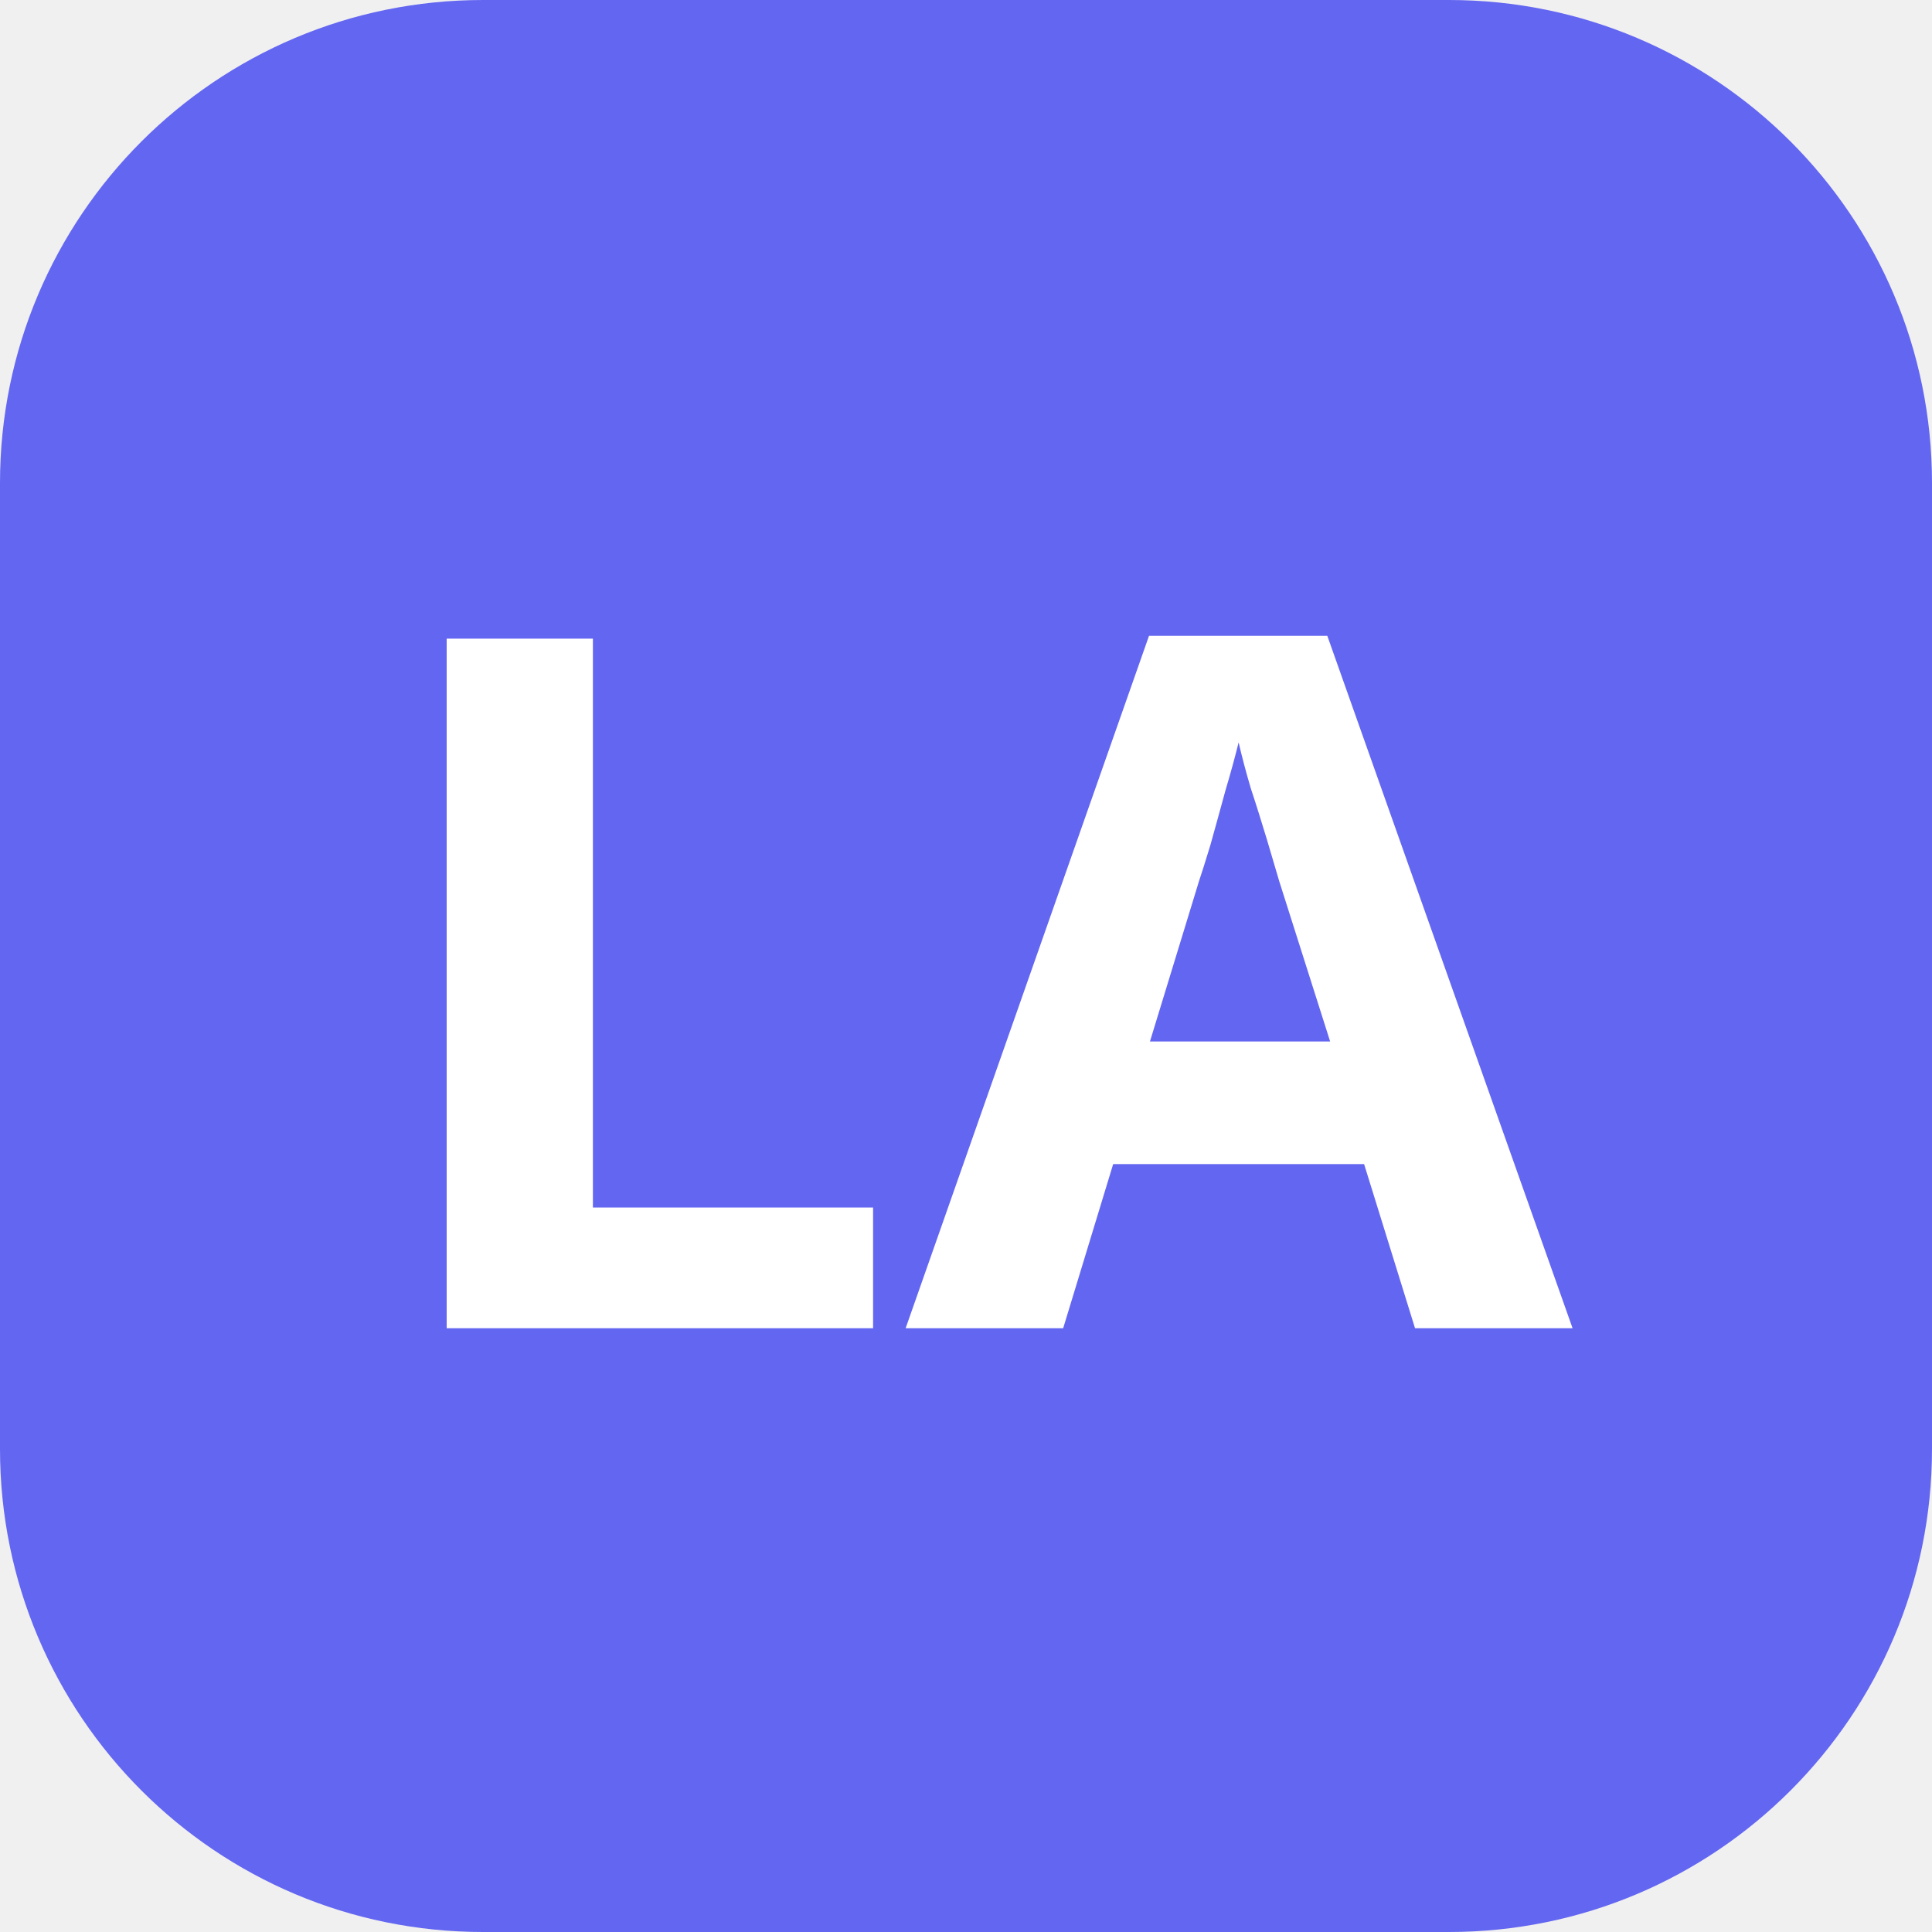
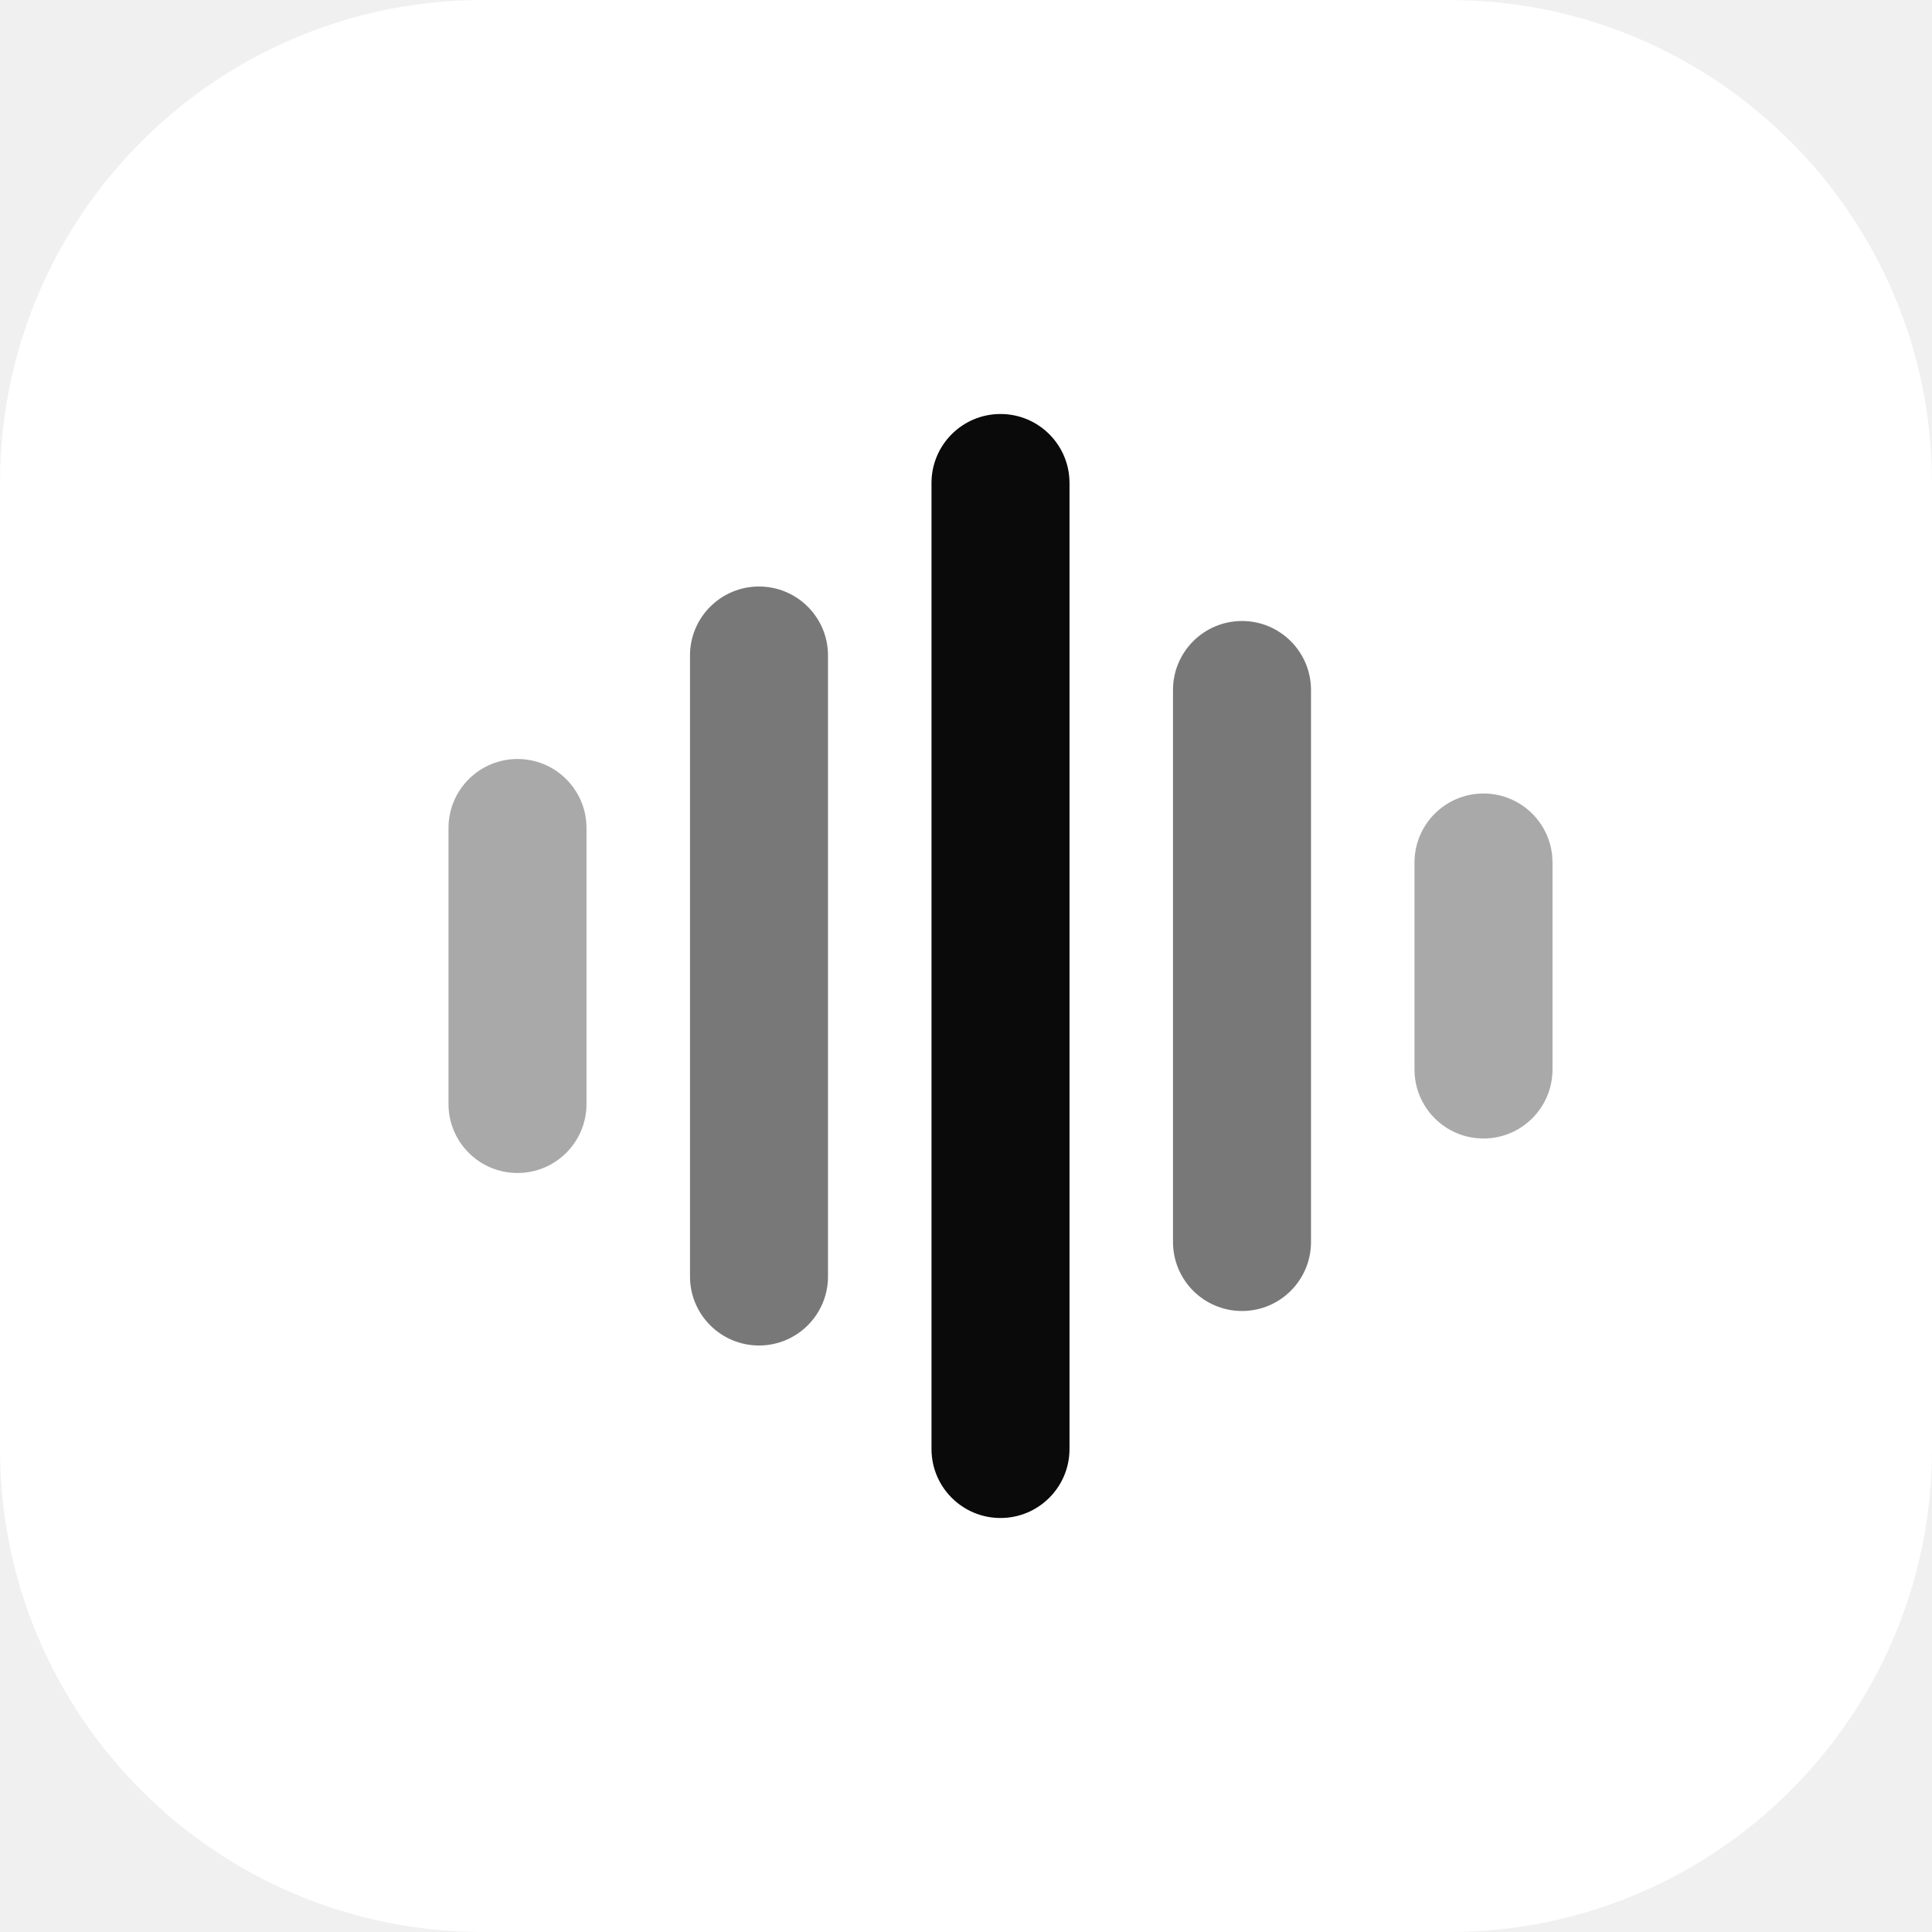
- <svg xmlns="http://www.w3.org/2000/svg" viewBox="0 0 32 32">
-   <rect width="32" height="32" rx="8" fill="#6366f1" />
-   <text x="16" y="22" text-anchor="middle" fill="white" font-family="system-ui, sans-serif" font-size="16" font-weight="700">LA</text>
+ <svg xmlns="http://www.w3.org/2000/svg" viewBox="0 0 28 28">
+   <rect width="28" height="28" rx="7" fill="white" />
+   <rect x="6.5" y="11" width="2" height="6" rx="1" fill="#0a0a0a" opacity="0.35" />
+   <rect x="10" y="8.5" width="2" height="11" rx="1" fill="#0a0a0a" opacity="0.55" />
+   <rect x="13.5" y="6" width="2" height="16" rx="1" fill="#0a0a0a" />
+   <rect x="17" y="9" width="2" height="10" rx="1" fill="#0a0a0a" opacity="0.55" />
+   <rect x="20.5" y="11.5" width="2" height="5" rx="1" fill="#0a0a0a" opacity="0.35" />
</svg>
